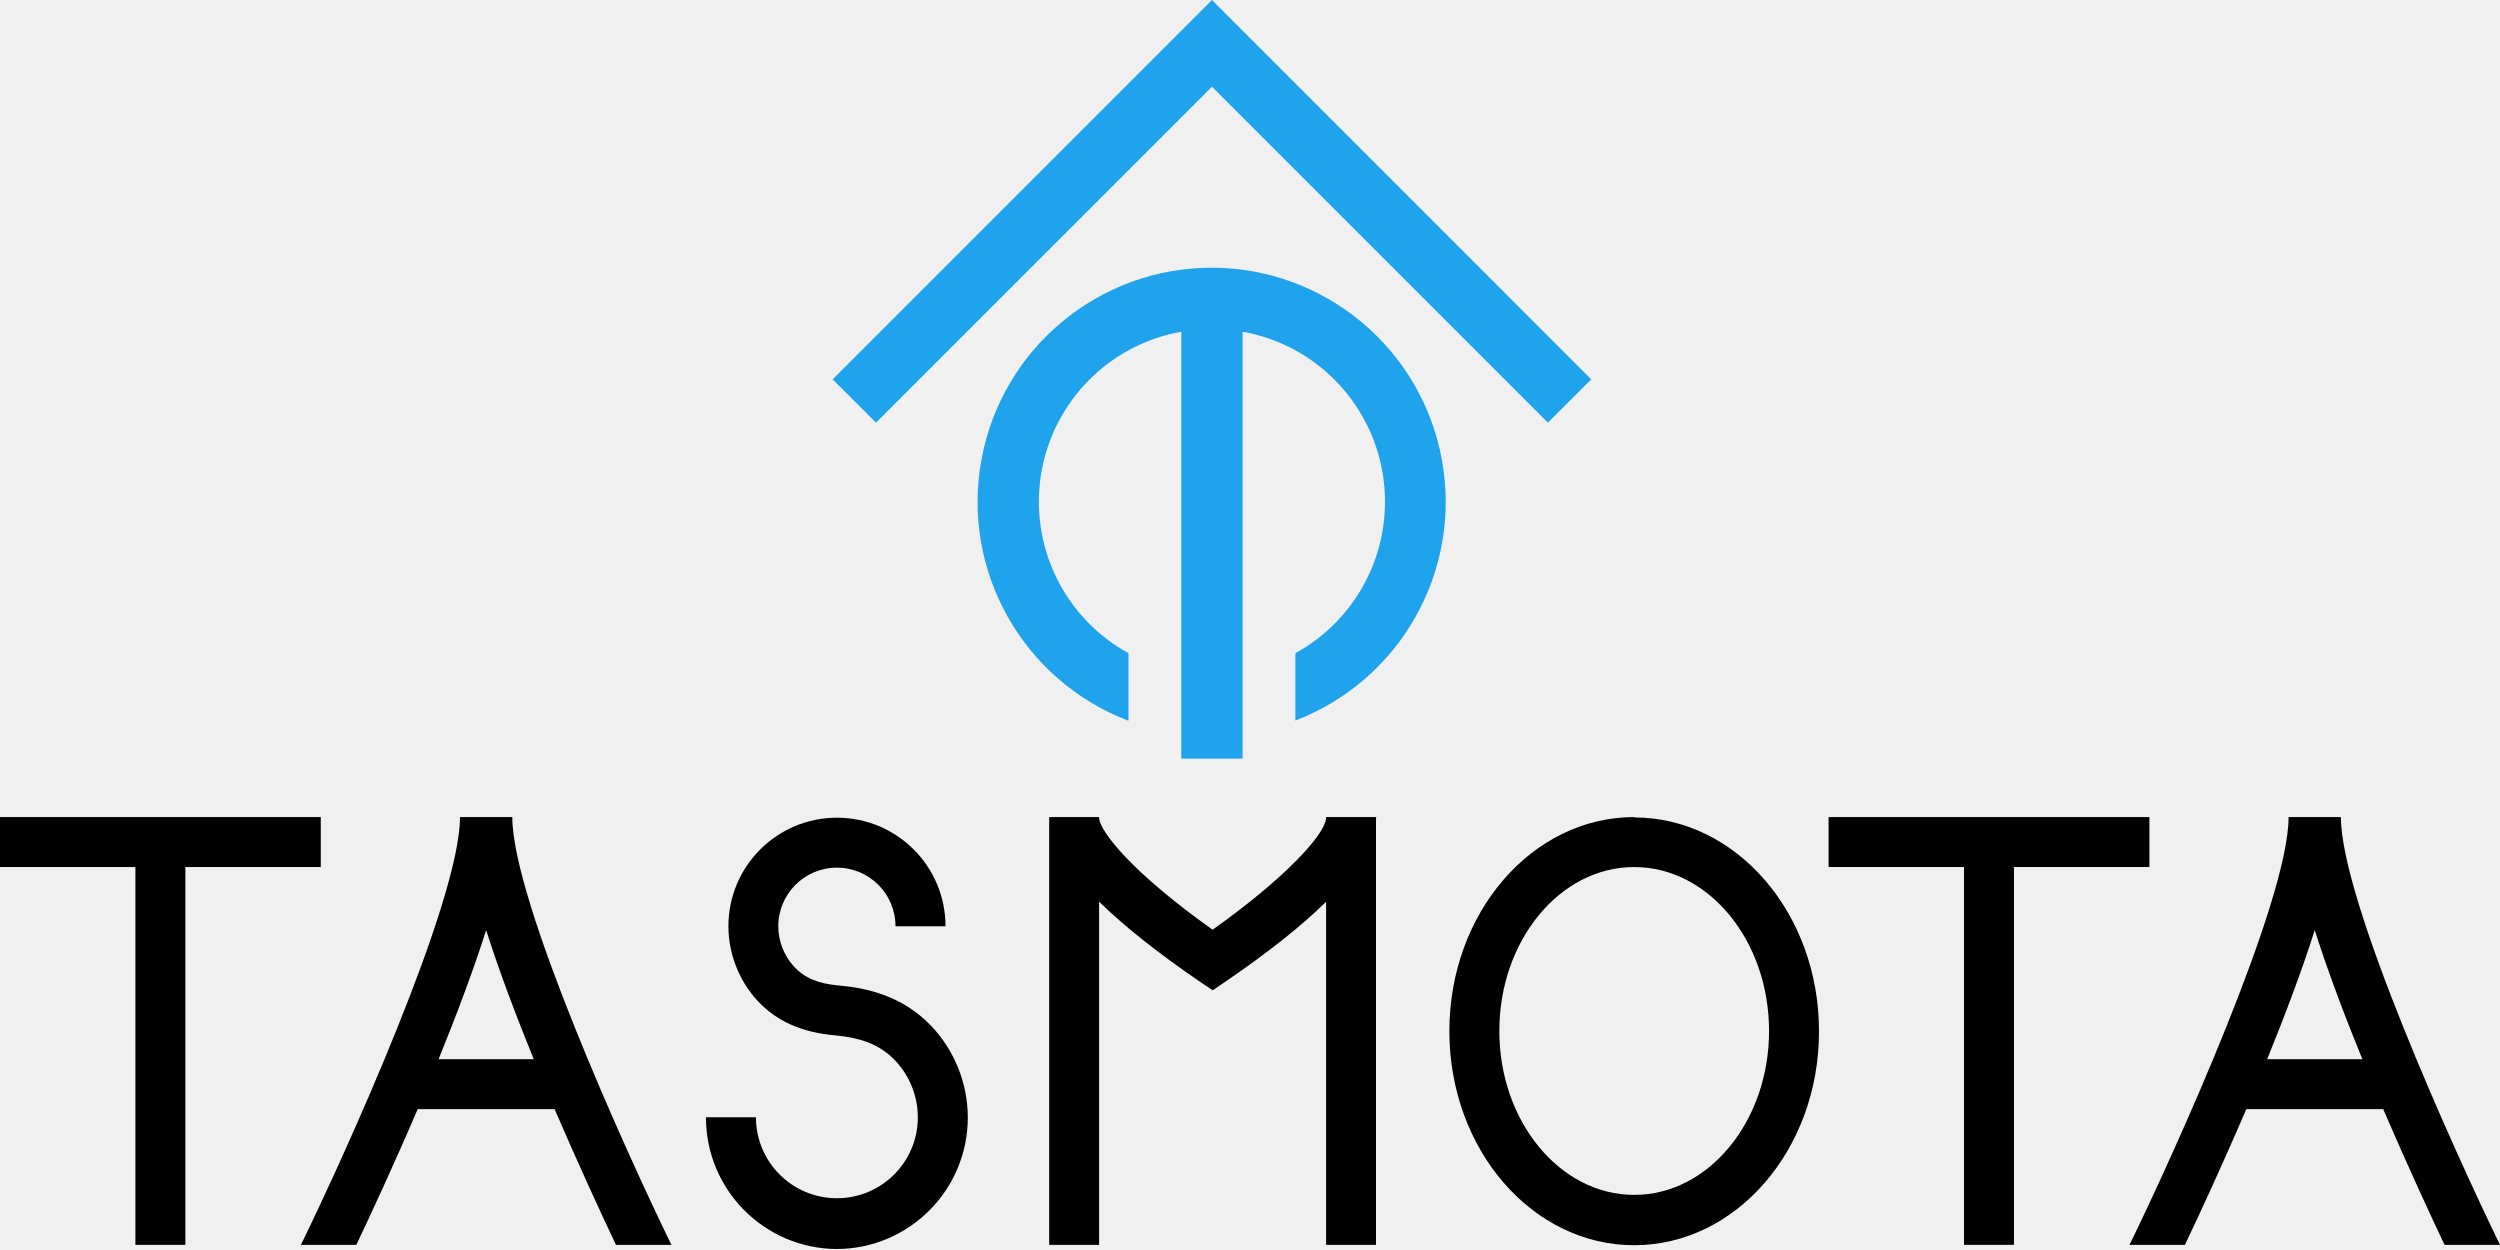
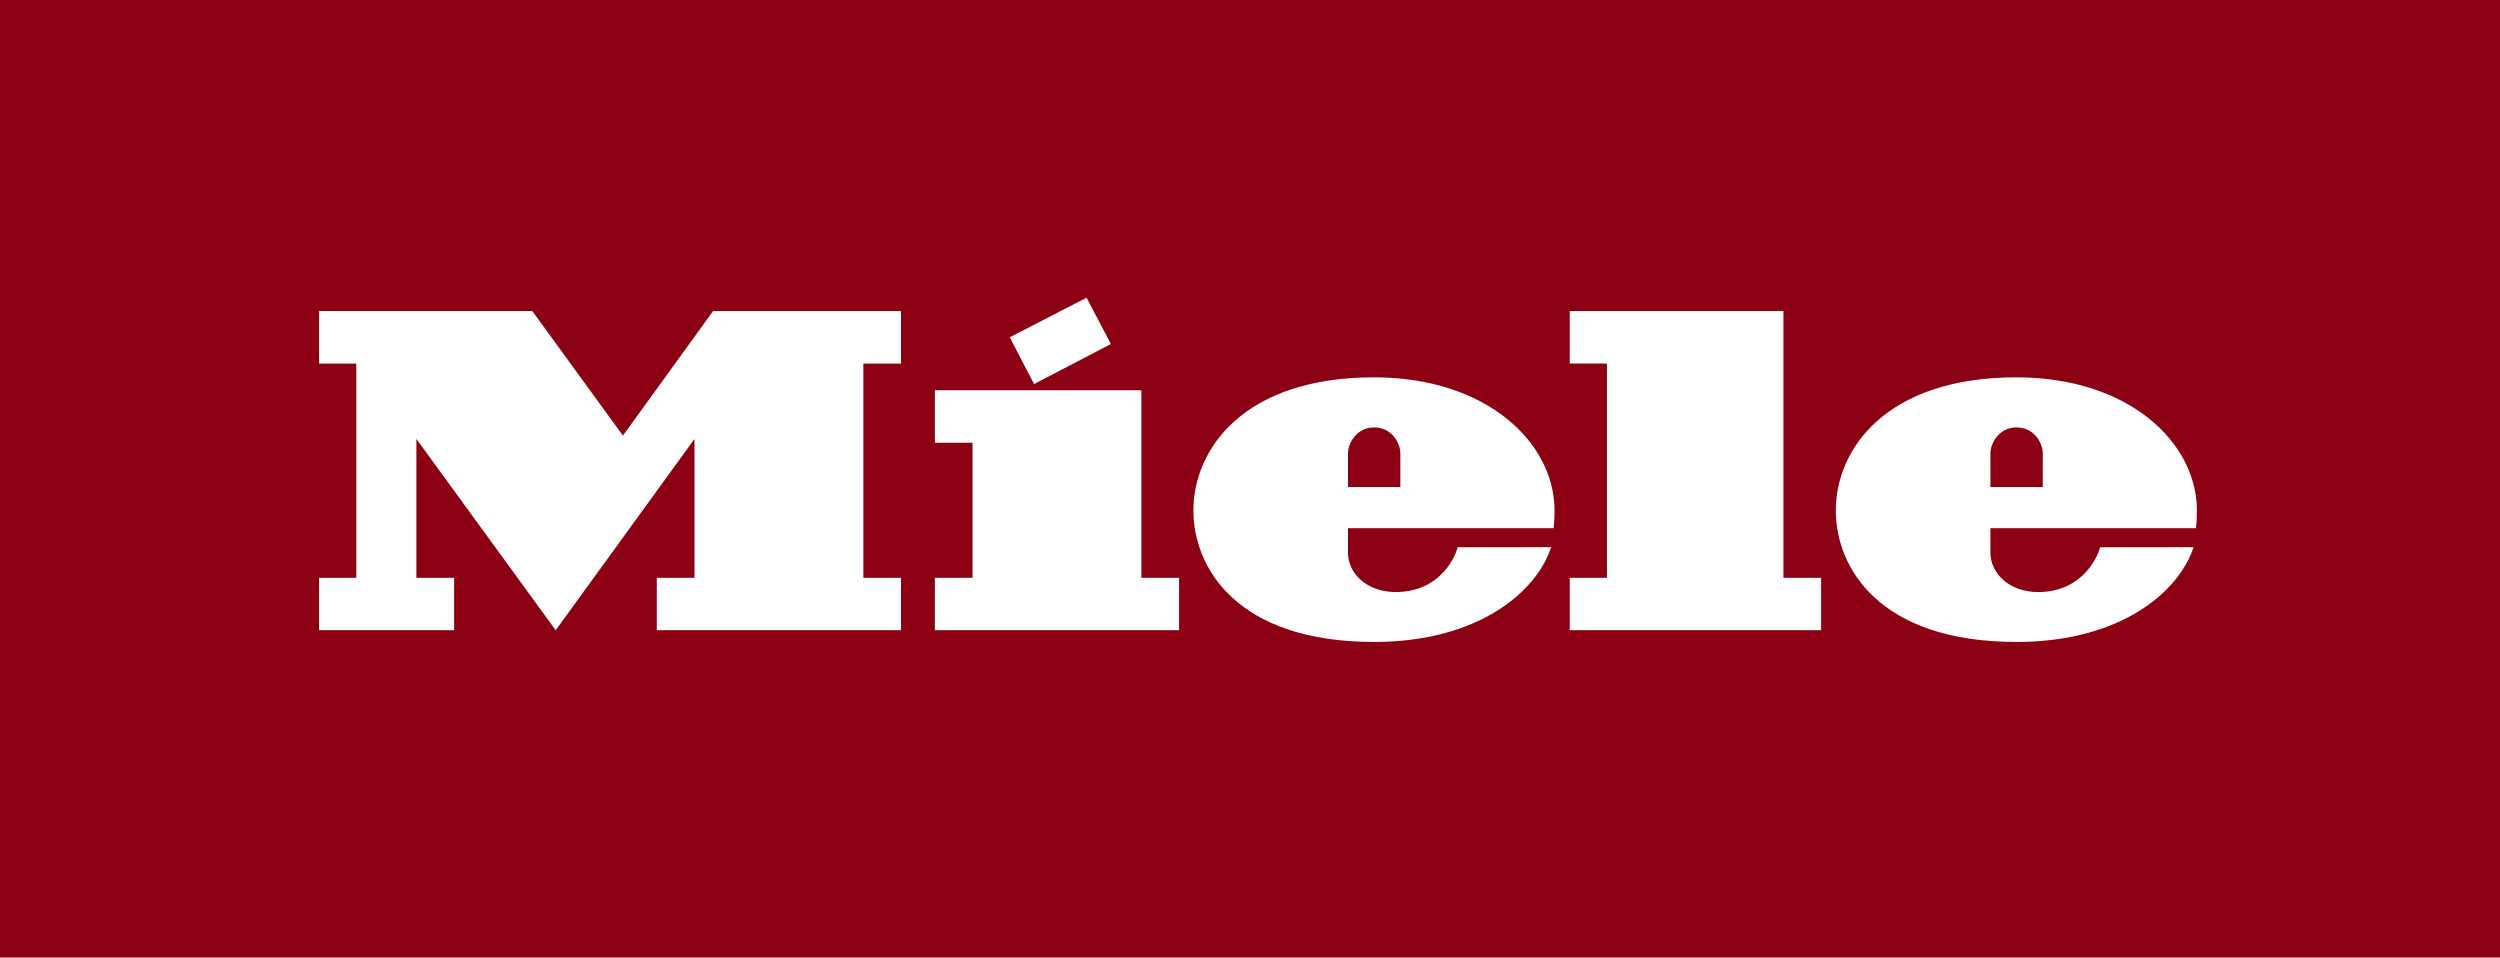
- <svg xmlns="http://www.w3.org/2000/svg" id="Ebene_1" data-name="Ebene 1" viewBox="0 0 482.328 240.975" version="1.1" width="482.328" height="240.975">
-   <defs id="defs12">
-     <style id="style10">.cls-1{fill:#010101;}</style>
-   </defs>
-   <polygon class="cls-1" points="44.42,115.07 54.16,124.8 129.62,49.35 205.07,124.8 214.81,115.07 129.62,29.87 " id="polygon16" transform="matrix(0.8589599,0,0,0.8589599,122.4876,-25.65713)" style="fill:#1fa3ec;fill-opacity:1" />
-   <path class="cls-1" d="m 233.817,51.649 a 45.181,45.181 0 0 0 -16.097,87.408 v -13.039 a 33.328,33.328 0 0 1 10.187,-62.025 v 82.366 h 11.828 V 63.993 a 33.328,33.328 0 0 1 10.187,62.025 v 12.996 a 45.181,45.181 0 0 0 -16.105,-87.365 z" id="path18" style="fill:#1fa3ec;fill-opacity:1;stroke-width:0.859" />
-   <polygon class="cls-1" points="860.75,74.18 860.75,60.41 772.33,60.41 772.33,74.18 809.65,74.18 809.65,178.31 823.42,178.31 823.42,74.18 " id="polygon20" style="fill:#000000;fill-opacity:1" transform="matrix(0.7,0,0,0.7,-187.838,115.3531)" />
-   <polygon class="cls-1" points="356.75,74.18 356.75,60.41 268.34,60.41 268.34,74.18 305.66,74.18 305.66,178.31 319.43,178.31 319.43,74.18 " id="polygon22" style="fill:#000000;fill-opacity:1" transform="matrix(0.7,0,0,0.7,-187.838,115.3531)" />
-   <path class="cls-1" d="m 118.839,240.17 h 10.696 c -8.673,-17.759 -30.695,-66.353 -30.695,-82.53 H 88.746 c 0,16.177 -22.015,64.771 -30.688,82.53 h 10.689 c 2.576,-5.418 7.098,-15.113 11.837,-26.18 h 26.418 c 4.76,11.067 9.261,20.762 11.837,26.18 z m -34.223,-35.819 c 3.409,-8.4 6.678,-17.024 9.177,-24.899 2.499,7.875 5.775,16.534 9.184,24.899 z" id="path24" style="fill:#000000;fill-opacity:1;stroke-width:0.7" />
-   <path class="cls-1" d="m 471.632,240.17 h 10.696 c -8.666,-17.759 -30.695,-66.353 -30.695,-82.53 h -10.094 c 0,16.177 -22.015,64.771 -30.688,82.53 h 10.689 c 2.583,-5.418 7.098,-15.113 11.837,-26.18 h 26.418 c 4.767,11.067 9.261,20.762 11.837,26.18 z m -34.223,-35.819 c 3.409,-8.4 6.678,-17.024 9.177,-24.899 2.499,7.875 5.775,16.534 9.184,24.899 z" id="path26" style="fill:#000000;fill-opacity:1;stroke-width:0.7" />
-   <path class="cls-1" d="m 315.287,167.279 c 14.343,0 26.019,14.189 26.019,31.626 0,17.437 -11.676,31.626 -26.019,31.626 -14.343,0 -26.019,-14.189 -26.019,-31.626 0,-17.437 11.669,-31.626 26.019,-31.626 m 0,-9.639 c -19.698,0 -35.658,18.473 -35.658,41.3 0,22.827 15.96,41.3 35.658,41.3 19.698,0 35.658,-18.473 35.658,-41.265 0,-22.792 -15.967,-41.265 -35.658,-41.265 z" id="path28" style="fill:#000000;fill-opacity:1;stroke-width:0.7" />
-   <path class="cls-1" d="m 161.462,240.975 a 25.368,25.368 0 0 1 -25.256,-25.417 h 9.639 a 15.617,15.617 0 1 0 31.234,0 16.002,16.002 0 0 0 -4.347,-10.927 c -2.8,-2.94 -6.3,-4.403 -11.795,-4.9 -6.3,-0.56 -11.165,-2.744 -14.805,-6.671 a 21.371,21.371 0 0 1 -5.6,-14.357 20.944,20.944 0 1 1 41.888,0 h -9.653 a 11.305,11.305 0 1 0 -22.61,0 11.585,11.585 0 0 0 3.052,7.805 c 1.995,2.156 4.641,3.276 8.582,3.619 4.9,0.441 12.11,1.736 17.927,7.861 a 25.746,25.746 0 0 1 7,17.563 25.368,25.368 0 0 1 -25.256,25.424 z" id="path30" style="fill:#000000;fill-opacity:1;stroke-width:0.7" />
-   <path class="cls-1" d="m 265.51,157.696 v 0 -0.056 h -9.667 v 0.259 c -0.301,3.206 -7.917,11.543 -21.896,21.469 -15.533,-11.025 -21.609,-18.83 -21.896,-21.469 v -0.259 h -9.632 v 0.056 0 c 0,0.119 0,0.238 0,0.357 v 82.117 h 9.632 v -66.213 q 7.056,6.937 19.201,15.281 l 2.716,1.827 2.702,-1.848 q 12.138,-8.302 19.173,-15.246 v 66.199 h 9.632 v -82.117 c 0.007,-0.105 0.035,-0.231 0.035,-0.357 z" id="path32" style="fill:#000000;fill-opacity:1;stroke-width:0.7" />
+ <svg xmlns="http://www.w3.org/2000/svg" version="1.1" x="0" y="0" width="100" height="38.3" viewBox="0, 0, 100, 38.3">
+   <g id="Background">
+     <rect x="0" y="0" width="100" height="38.3" fill="#000000" fill-opacity="0" />
+   </g>
+   <g id="Layer_1">
+     <path d="M0,38.3 L100,38.3 L100,0 L0,0 z" fill="#8C0014" />
+     <path d="M79.617,21.127 L79.617,22.105 C79.617,22.927 80.359,23.682 81.524,23.682 C83.195,23.682 83.866,22.419 84.003,21.89 C85.809,21.89 87.23,21.889 87.741,21.889 C87.184,23.621 84.887,25.678 80.663,25.678 C75.158,25.678 73.432,22.696 73.432,20.417 C73.432,17.986 75.426,15.093 80.654,15.093 C85.174,15.093 87.876,17.713 87.876,20.418 C87.876,20.87 87.838,21.127 87.838,21.127 z M79.617,19.483 L81.711,19.483 L81.711,18.142 C81.711,17.737 81.388,17.096 80.657,17.096 C79.979,17.096 79.617,17.71 79.617,18.136 z M64.278,23.111 L62.79,23.111 L62.79,25.209 L72.845,25.209 L72.845,23.111 L71.337,23.111 L71.337,12.443 L62.79,12.443 L62.79,14.542 L64.278,14.542 z M53.919,21.127 L53.919,22.105 C53.919,22.927 54.663,23.682 55.828,23.682 C57.498,23.682 58.17,22.419 58.306,21.89 C60.113,21.89 61.534,21.889 62.045,21.889 C61.488,23.621 59.19,25.678 54.967,25.678 C49.461,25.678 47.736,22.696 47.736,20.417 C47.736,17.986 49.728,15.093 54.959,15.093 C59.477,15.093 62.181,17.713 62.181,20.418 C62.181,20.87 62.142,21.127 62.142,21.127 z M53.919,19.483 L56.014,19.483 L56.014,18.142 C56.014,17.737 55.691,17.096 54.96,17.096 C54.283,17.096 53.919,17.71 53.919,18.136 z M44.435,13.76 L43.462,11.908 L40.39,13.492 L41.363,15.362 z M45.656,15.611 L37.396,15.611 L37.396,17.71 L38.902,17.71 L38.902,23.111 L37.396,23.111 L37.396,25.209 L47.163,25.209 L47.163,23.111 L45.656,23.111 z M28.524,12.443 L36.041,12.443 L36.041,14.543 L34.534,14.543 L34.534,23.111 L36.041,23.111 L36.041,25.209 L26.271,25.209 L26.271,23.111 L27.779,23.111 L27.779,17.558 L22.228,25.209 L16.656,17.558 L16.656,23.111 L18.164,23.111 L18.164,25.209 L12.763,25.209 L12.763,23.111 L14.252,23.111 L14.252,14.543 L12.763,14.543 L12.763,12.443 L21.292,12.443 L24.917,17.424 z" fill="#FFFFFF" />
+   </g>
</svg>
